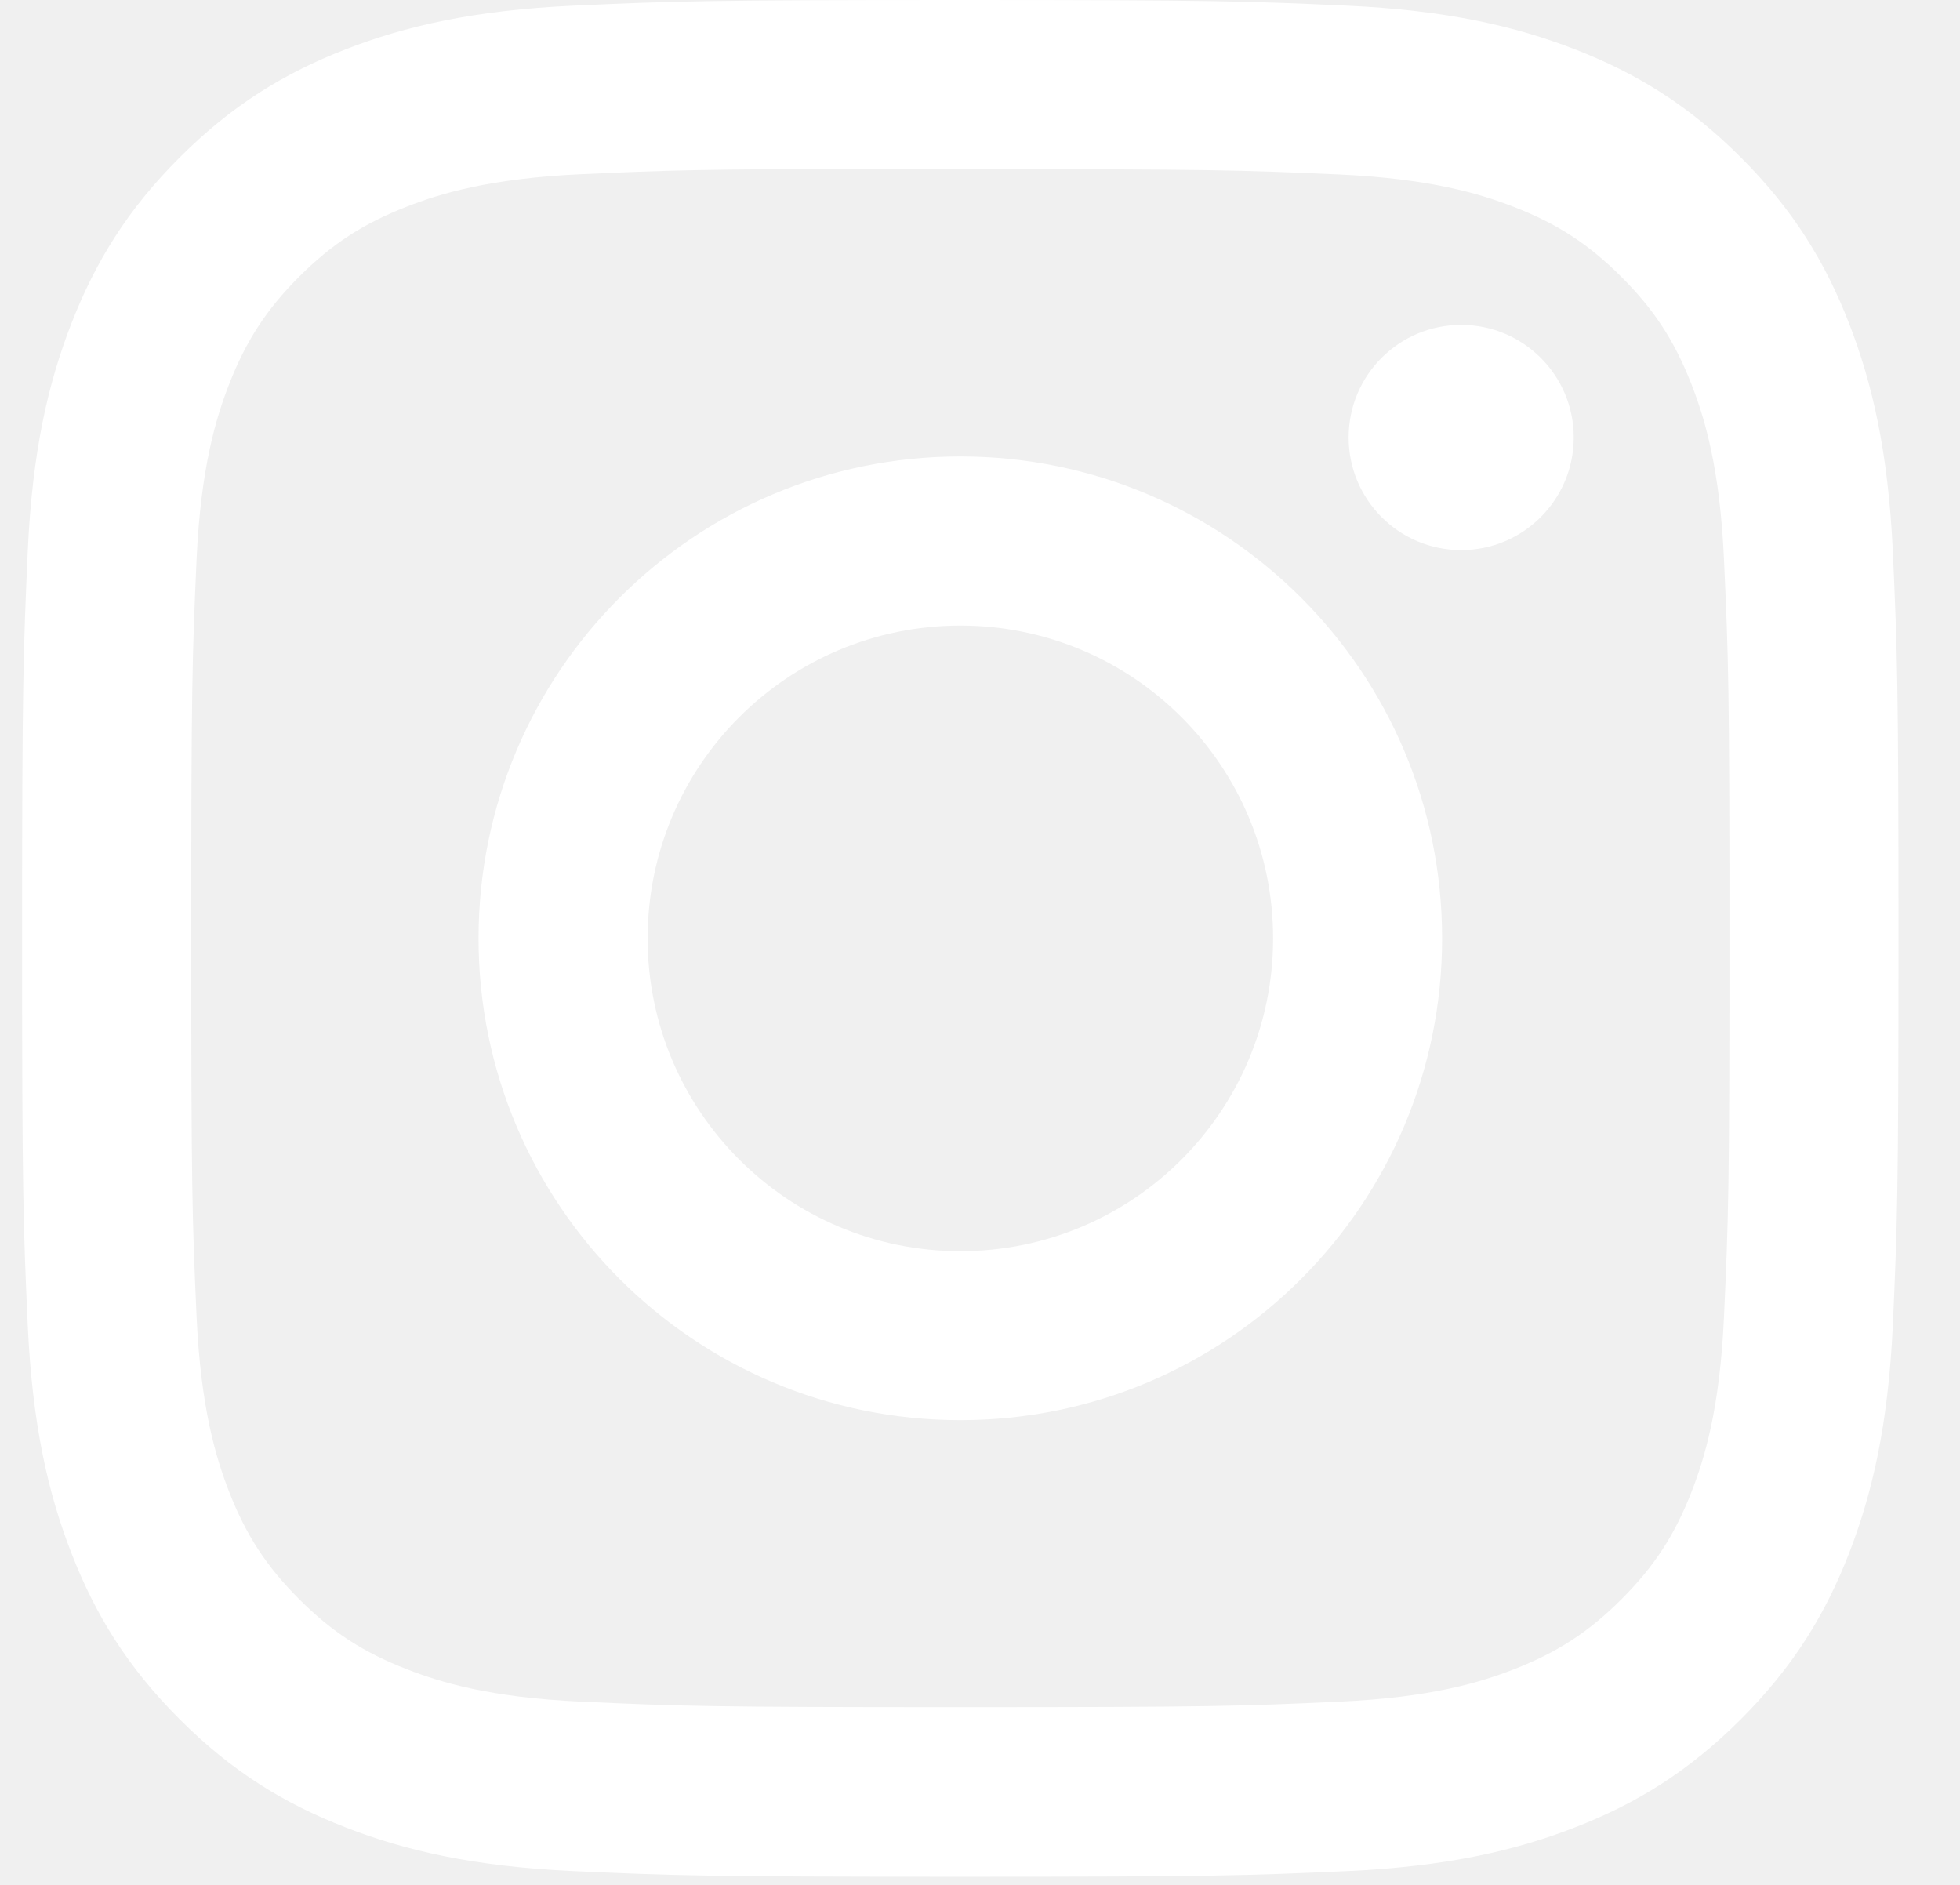
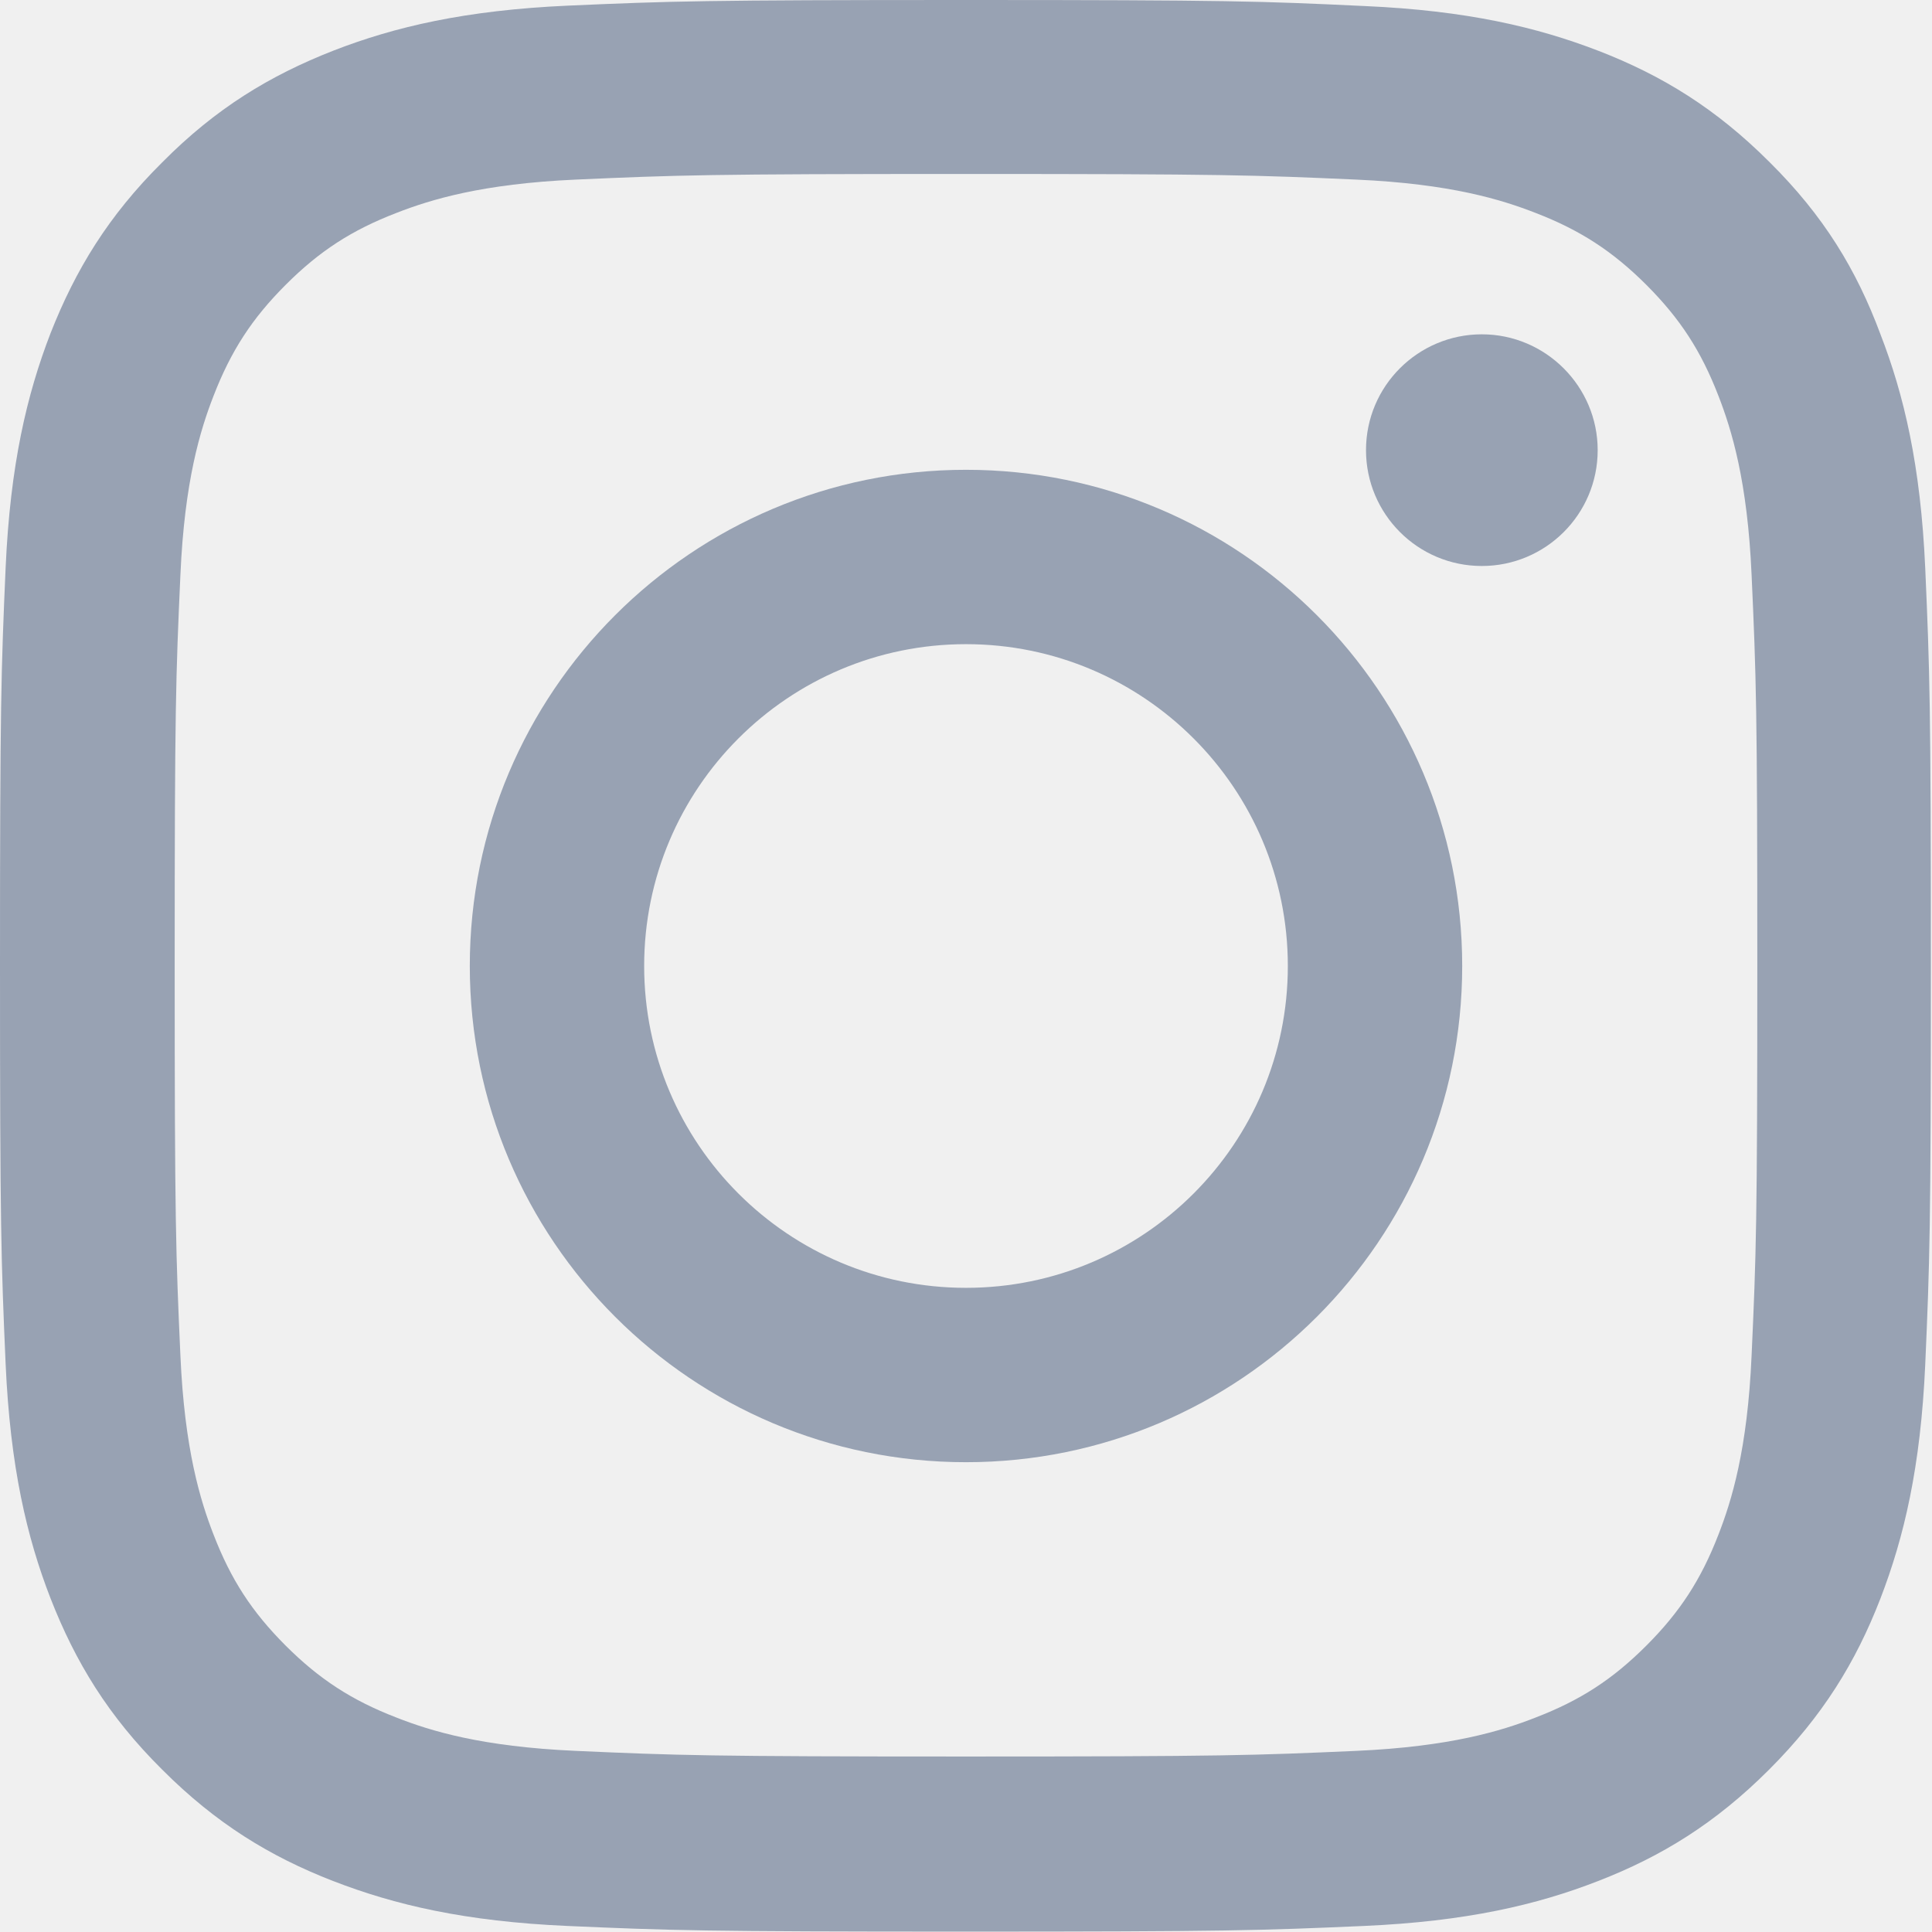
- <svg xmlns="http://www.w3.org/2000/svg" width="26" height="25" viewBox="0 0 26 25" fill="none">
-   <path d="M12.74 0C9.36 0 8.935 0.015 7.608 0.075C6.283 0.136 5.379 0.346 4.587 0.653C3.769 0.971 3.074 1.397 2.383 2.089C1.69 2.78 1.265 3.475 0.946 4.293C0.638 5.085 0.428 5.989 0.368 7.314C0.309 8.641 0.293 9.066 0.293 12.446C0.293 15.826 0.308 16.249 0.368 17.576C0.429 18.901 0.639 19.806 0.946 20.597C1.264 21.416 1.69 22.11 2.382 22.802C3.073 23.494 3.768 23.921 4.586 24.238C5.378 24.546 6.282 24.756 7.607 24.817C8.934 24.877 9.358 24.892 12.738 24.892C16.118 24.892 16.541 24.877 17.869 24.817C19.194 24.756 20.099 24.546 20.891 24.238C21.709 23.921 22.402 23.494 23.094 22.802C23.786 22.11 24.212 21.416 24.53 20.598C24.836 19.806 25.047 18.901 25.109 17.577C25.168 16.249 25.184 15.826 25.184 12.446C25.184 9.066 25.168 8.642 25.109 7.314C25.047 5.989 24.836 5.085 24.53 4.293C24.212 3.475 23.786 2.78 23.094 2.089C22.402 1.396 21.709 0.971 20.89 0.653C20.097 0.346 19.192 0.136 17.867 0.075C16.539 0.015 16.117 0 12.736 0H12.74ZM11.623 2.243C11.954 2.242 12.324 2.243 12.74 2.243C16.063 2.243 16.456 2.255 17.769 2.314C18.982 2.37 19.641 2.573 20.079 2.743C20.66 2.969 21.074 3.238 21.51 3.674C21.945 4.109 22.215 4.524 22.441 5.105C22.611 5.543 22.814 6.202 22.869 7.415C22.929 8.727 22.942 9.122 22.942 12.443C22.942 15.765 22.929 16.159 22.869 17.471C22.814 18.684 22.611 19.343 22.441 19.781C22.215 20.362 21.945 20.775 21.51 21.211C21.074 21.646 20.66 21.916 20.079 22.142C19.641 22.313 18.982 22.515 17.769 22.57C16.457 22.63 16.063 22.643 12.74 22.643C9.416 22.643 9.023 22.63 7.711 22.57C6.497 22.515 5.839 22.312 5.4 22.141C4.819 21.916 4.404 21.646 3.968 21.21C3.533 20.775 3.263 20.361 3.037 19.78C2.867 19.342 2.664 18.683 2.608 17.47C2.549 16.158 2.537 15.764 2.537 12.44C2.537 9.116 2.549 8.724 2.608 7.412C2.664 6.199 2.867 5.54 3.037 5.102C3.263 4.521 3.533 4.106 3.968 3.67C4.404 3.235 4.819 2.965 5.4 2.739C5.838 2.568 6.497 2.366 7.711 2.31C8.859 2.258 9.304 2.242 11.623 2.24V2.243ZM19.383 4.309C18.558 4.309 17.89 4.978 17.89 5.802C17.89 6.627 18.558 7.296 19.383 7.296C20.207 7.296 20.876 6.627 20.876 5.802C20.876 4.978 20.207 4.309 19.383 4.309V4.309ZM12.74 6.054C9.21 6.054 6.348 8.916 6.348 12.446C6.348 15.976 9.21 18.836 12.74 18.836C16.269 18.836 19.13 15.976 19.13 12.446C19.13 8.916 16.269 6.054 12.739 6.054H12.74ZM12.74 8.297C15.031 8.297 16.888 10.155 16.888 12.446C16.888 14.737 15.031 16.595 12.74 16.595C10.448 16.595 8.591 14.737 8.591 12.446C8.591 10.155 10.448 8.297 12.74 8.297Z" fill="white" />
+ <svg xmlns="http://www.w3.org/2000/svg" width="24" height="24" viewBox="0 0 24 24" fill="none">
+   <g clip-path="url(#clip0_1422_1142)">
+     <path d="M12 2.161C15.206 2.161 15.586 2.175 16.847 2.231C18.019 2.283 18.652 2.48 19.073 2.644C19.631 2.859 20.034 3.122 20.452 3.539C20.873 3.961 21.131 4.359 21.347 4.917C21.511 5.339 21.708 5.977 21.759 7.144C21.816 8.409 21.83 8.789 21.83 11.991C21.83 15.197 21.816 15.577 21.759 16.837C21.708 18.009 21.511 18.642 21.347 19.064C21.131 19.622 20.869 20.025 20.452 20.442C20.03 20.864 19.631 21.122 19.073 21.337C18.652 21.502 18.014 21.698 16.847 21.75C15.581 21.806 15.202 21.82 12 21.82C8.794 21.82 8.414 21.806 7.153 21.75C5.981 21.698 5.348 21.502 4.927 21.337C4.369 21.122 3.966 20.859 3.548 20.442C3.127 20.02 2.869 19.622 2.653 19.064C2.489 18.642 2.292 18.005 2.241 16.837C2.184 15.572 2.17 15.192 2.17 11.991C2.17 8.784 2.184 8.405 2.241 7.144C2.292 5.972 2.489 5.339 2.653 4.917C2.869 4.359 3.131 3.956 3.548 3.539C3.97 3.117 4.369 2.859 4.927 2.644C5.348 2.48 5.986 2.283 7.153 2.231C8.414 2.175 8.794 2.161 12 2.161ZM12 0C8.742 0 8.334 0.014 7.055 0.07C5.78 0.127 4.903 0.333 4.144 0.628C3.352 0.938 2.681 1.345 2.016 2.016C1.345 2.681 0.938 3.352 0.628 4.139C0.333 4.903 0.127 5.775 0.07 7.05C0.014 8.334 0 8.742 0 12C0 15.258 0.014 15.666 0.07 16.945C0.127 18.22 0.333 19.097 0.628 19.856C0.938 20.648 1.345 21.319 2.016 21.984C2.681 22.65 3.352 23.062 4.139 23.367C4.903 23.663 5.775 23.869 7.05 23.925C8.33 23.981 8.738 23.995 11.995 23.995C15.253 23.995 15.661 23.981 16.941 23.925C18.216 23.869 19.092 23.663 19.852 23.367C20.639 23.062 21.309 22.65 21.975 21.984C22.641 21.319 23.053 20.648 23.358 19.861C23.653 19.097 23.859 18.225 23.916 16.95C23.972 15.67 23.986 15.262 23.986 12.005C23.986 8.747 23.972 8.339 23.916 7.059C23.859 5.784 23.653 4.908 23.358 4.148C23.062 3.352 22.655 2.681 21.984 2.016C21.319 1.35 20.648 0.938 19.861 0.633C19.097 0.338 18.225 0.131 16.95 0.075C15.666 0.014 15.258 0 12 0Z" fill="#98A2B3" />
+     <path d="M12 5.836C8.597 5.836 5.836 8.597 5.836 12C5.836 15.403 8.597 18.164 12 18.164C15.403 18.164 18.164 15.403 18.164 12C18.164 8.597 15.403 5.836 12 5.836ZM12 15.998C9.792 15.998 8.002 14.208 8.002 12C8.002 9.792 9.792 8.002 12 8.002C14.208 8.002 15.998 9.792 15.998 12C15.998 14.208 14.208 15.998 12 15.998Z" fill="#98A2B3" />
+     <path d="M19.847 5.592C19.847 6.389 19.2 7.031 18.408 7.031C17.611 7.031 16.969 6.384 16.969 5.592C16.969 4.795 17.616 4.153 18.408 4.153C19.2 4.153 19.847 4.8 19.847 5.592Z" fill="#98A2B3" />
+   </g>
+   <defs>
+     <clipPath id="clip0_1422_1142">
+       <rect width="24" height="24" fill="white" />
+     </clipPath>
+   </defs>
</svg>
